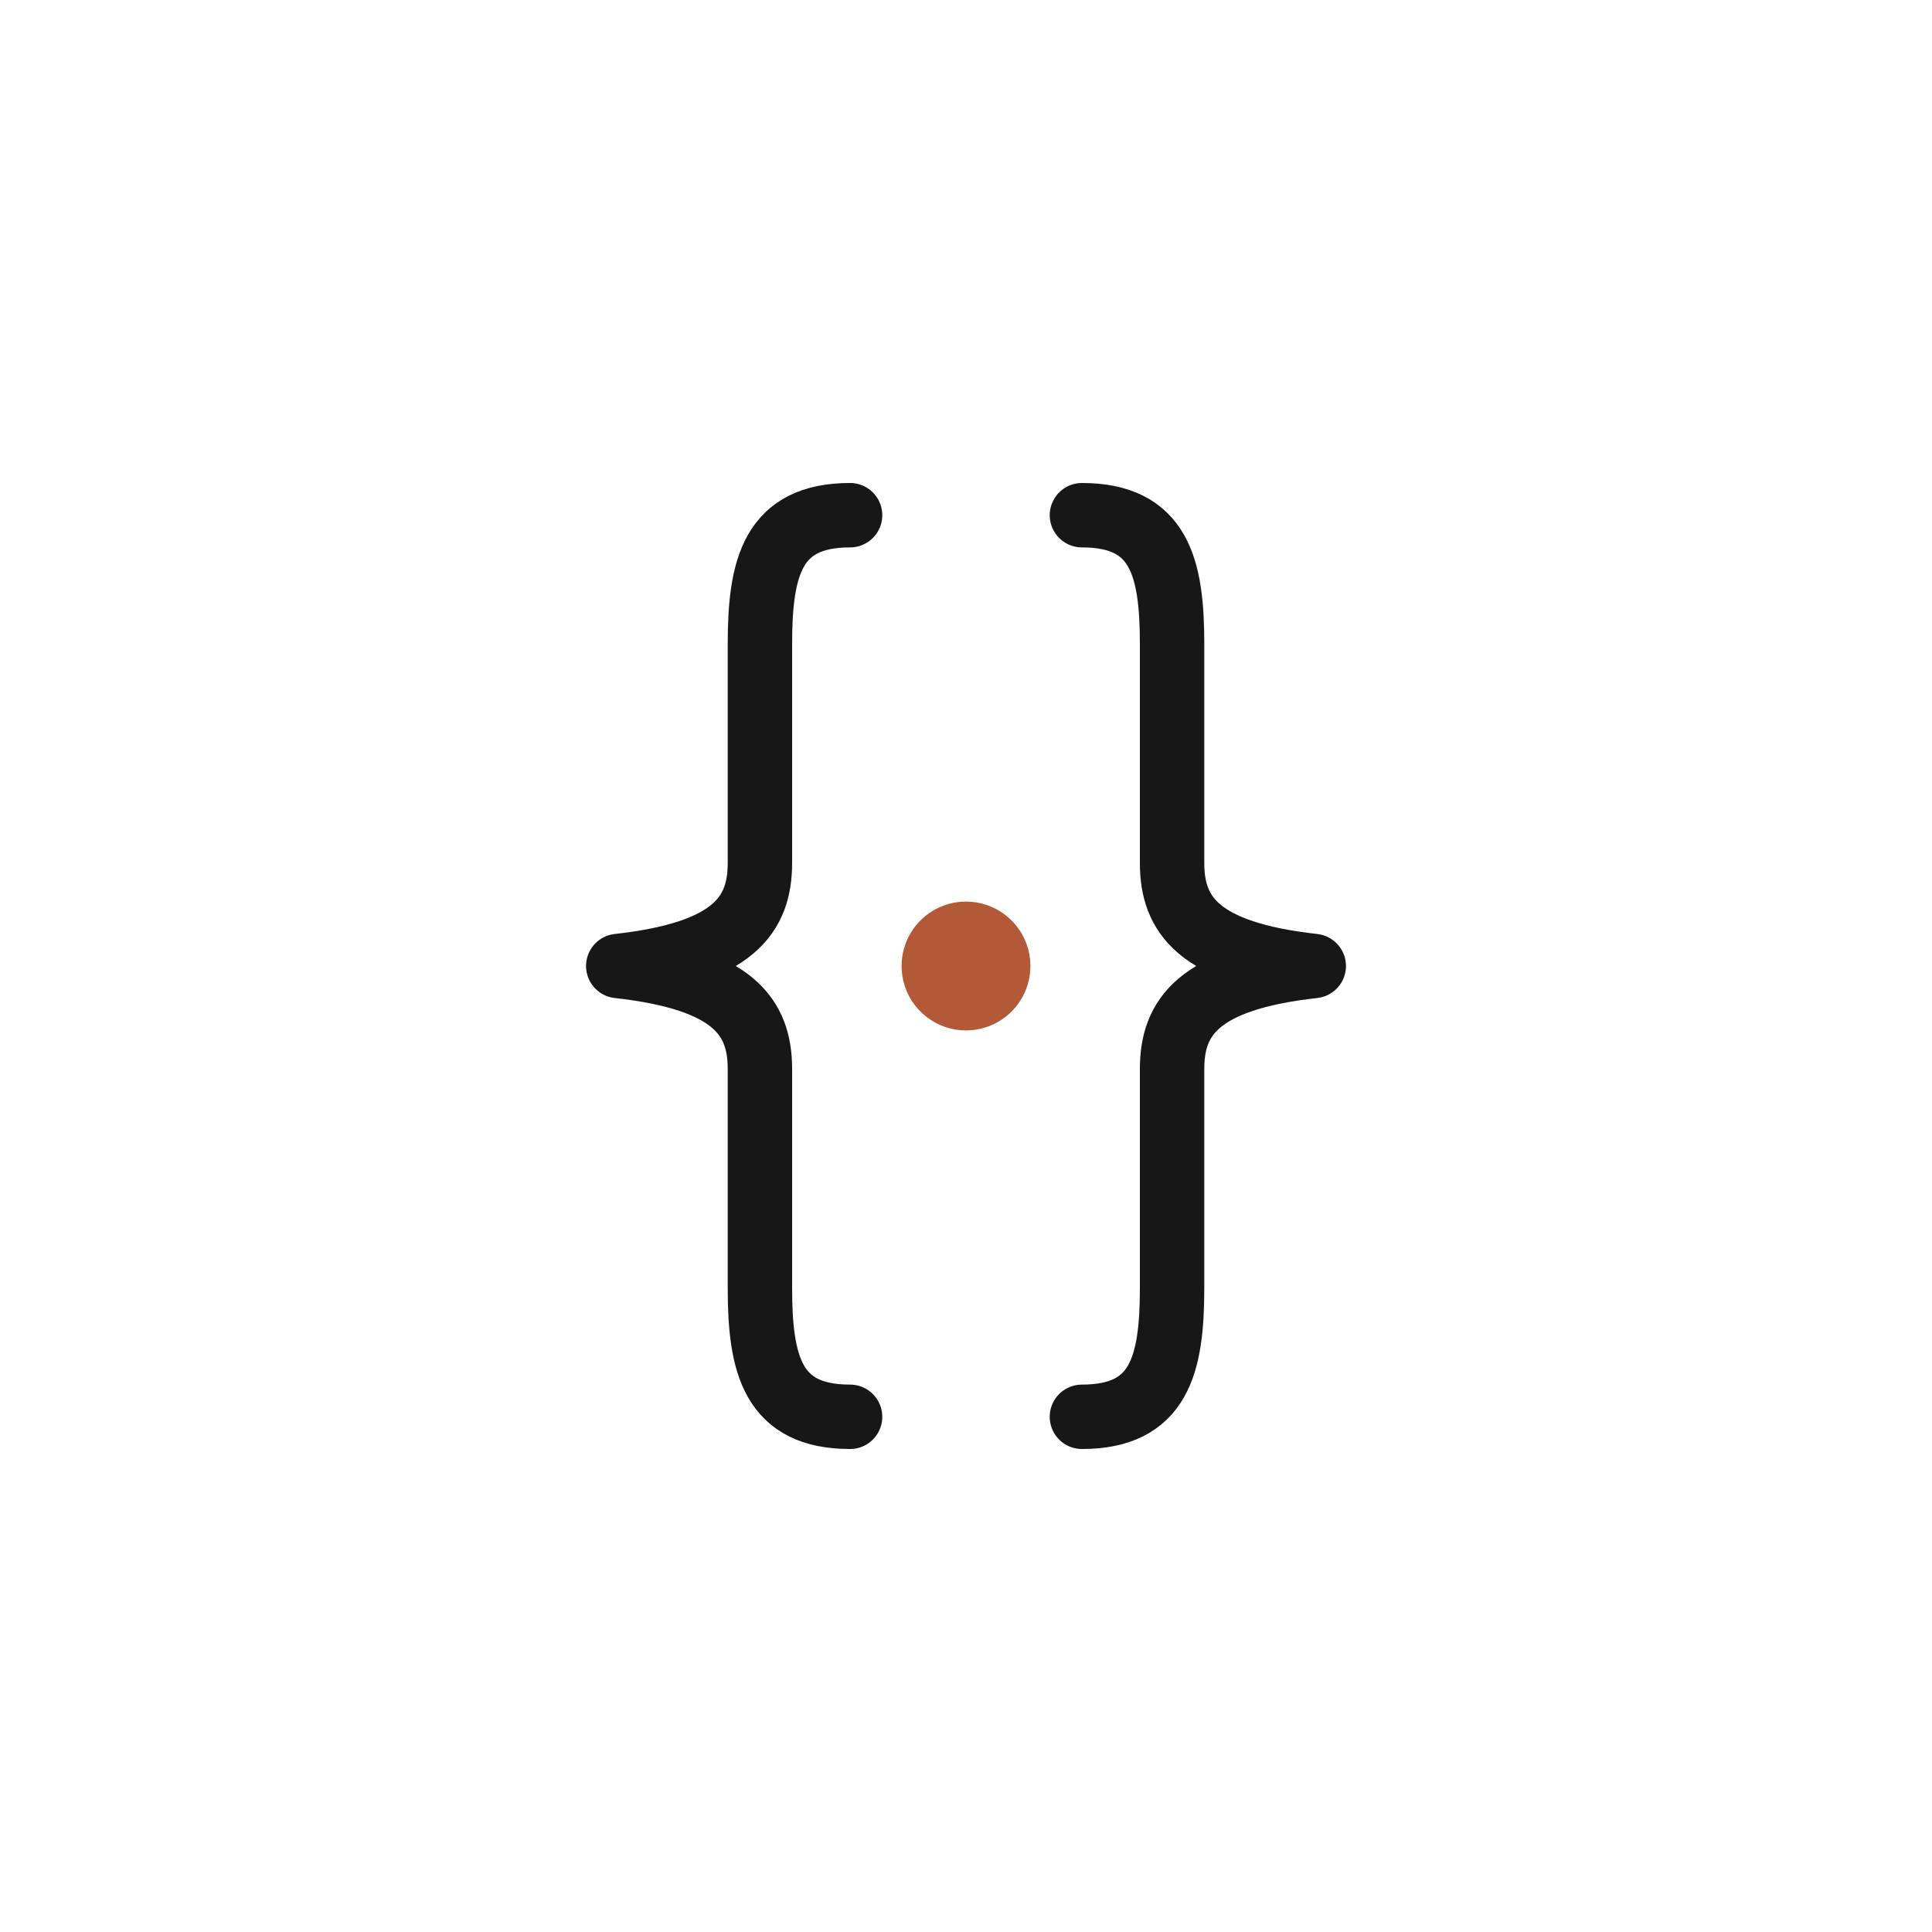
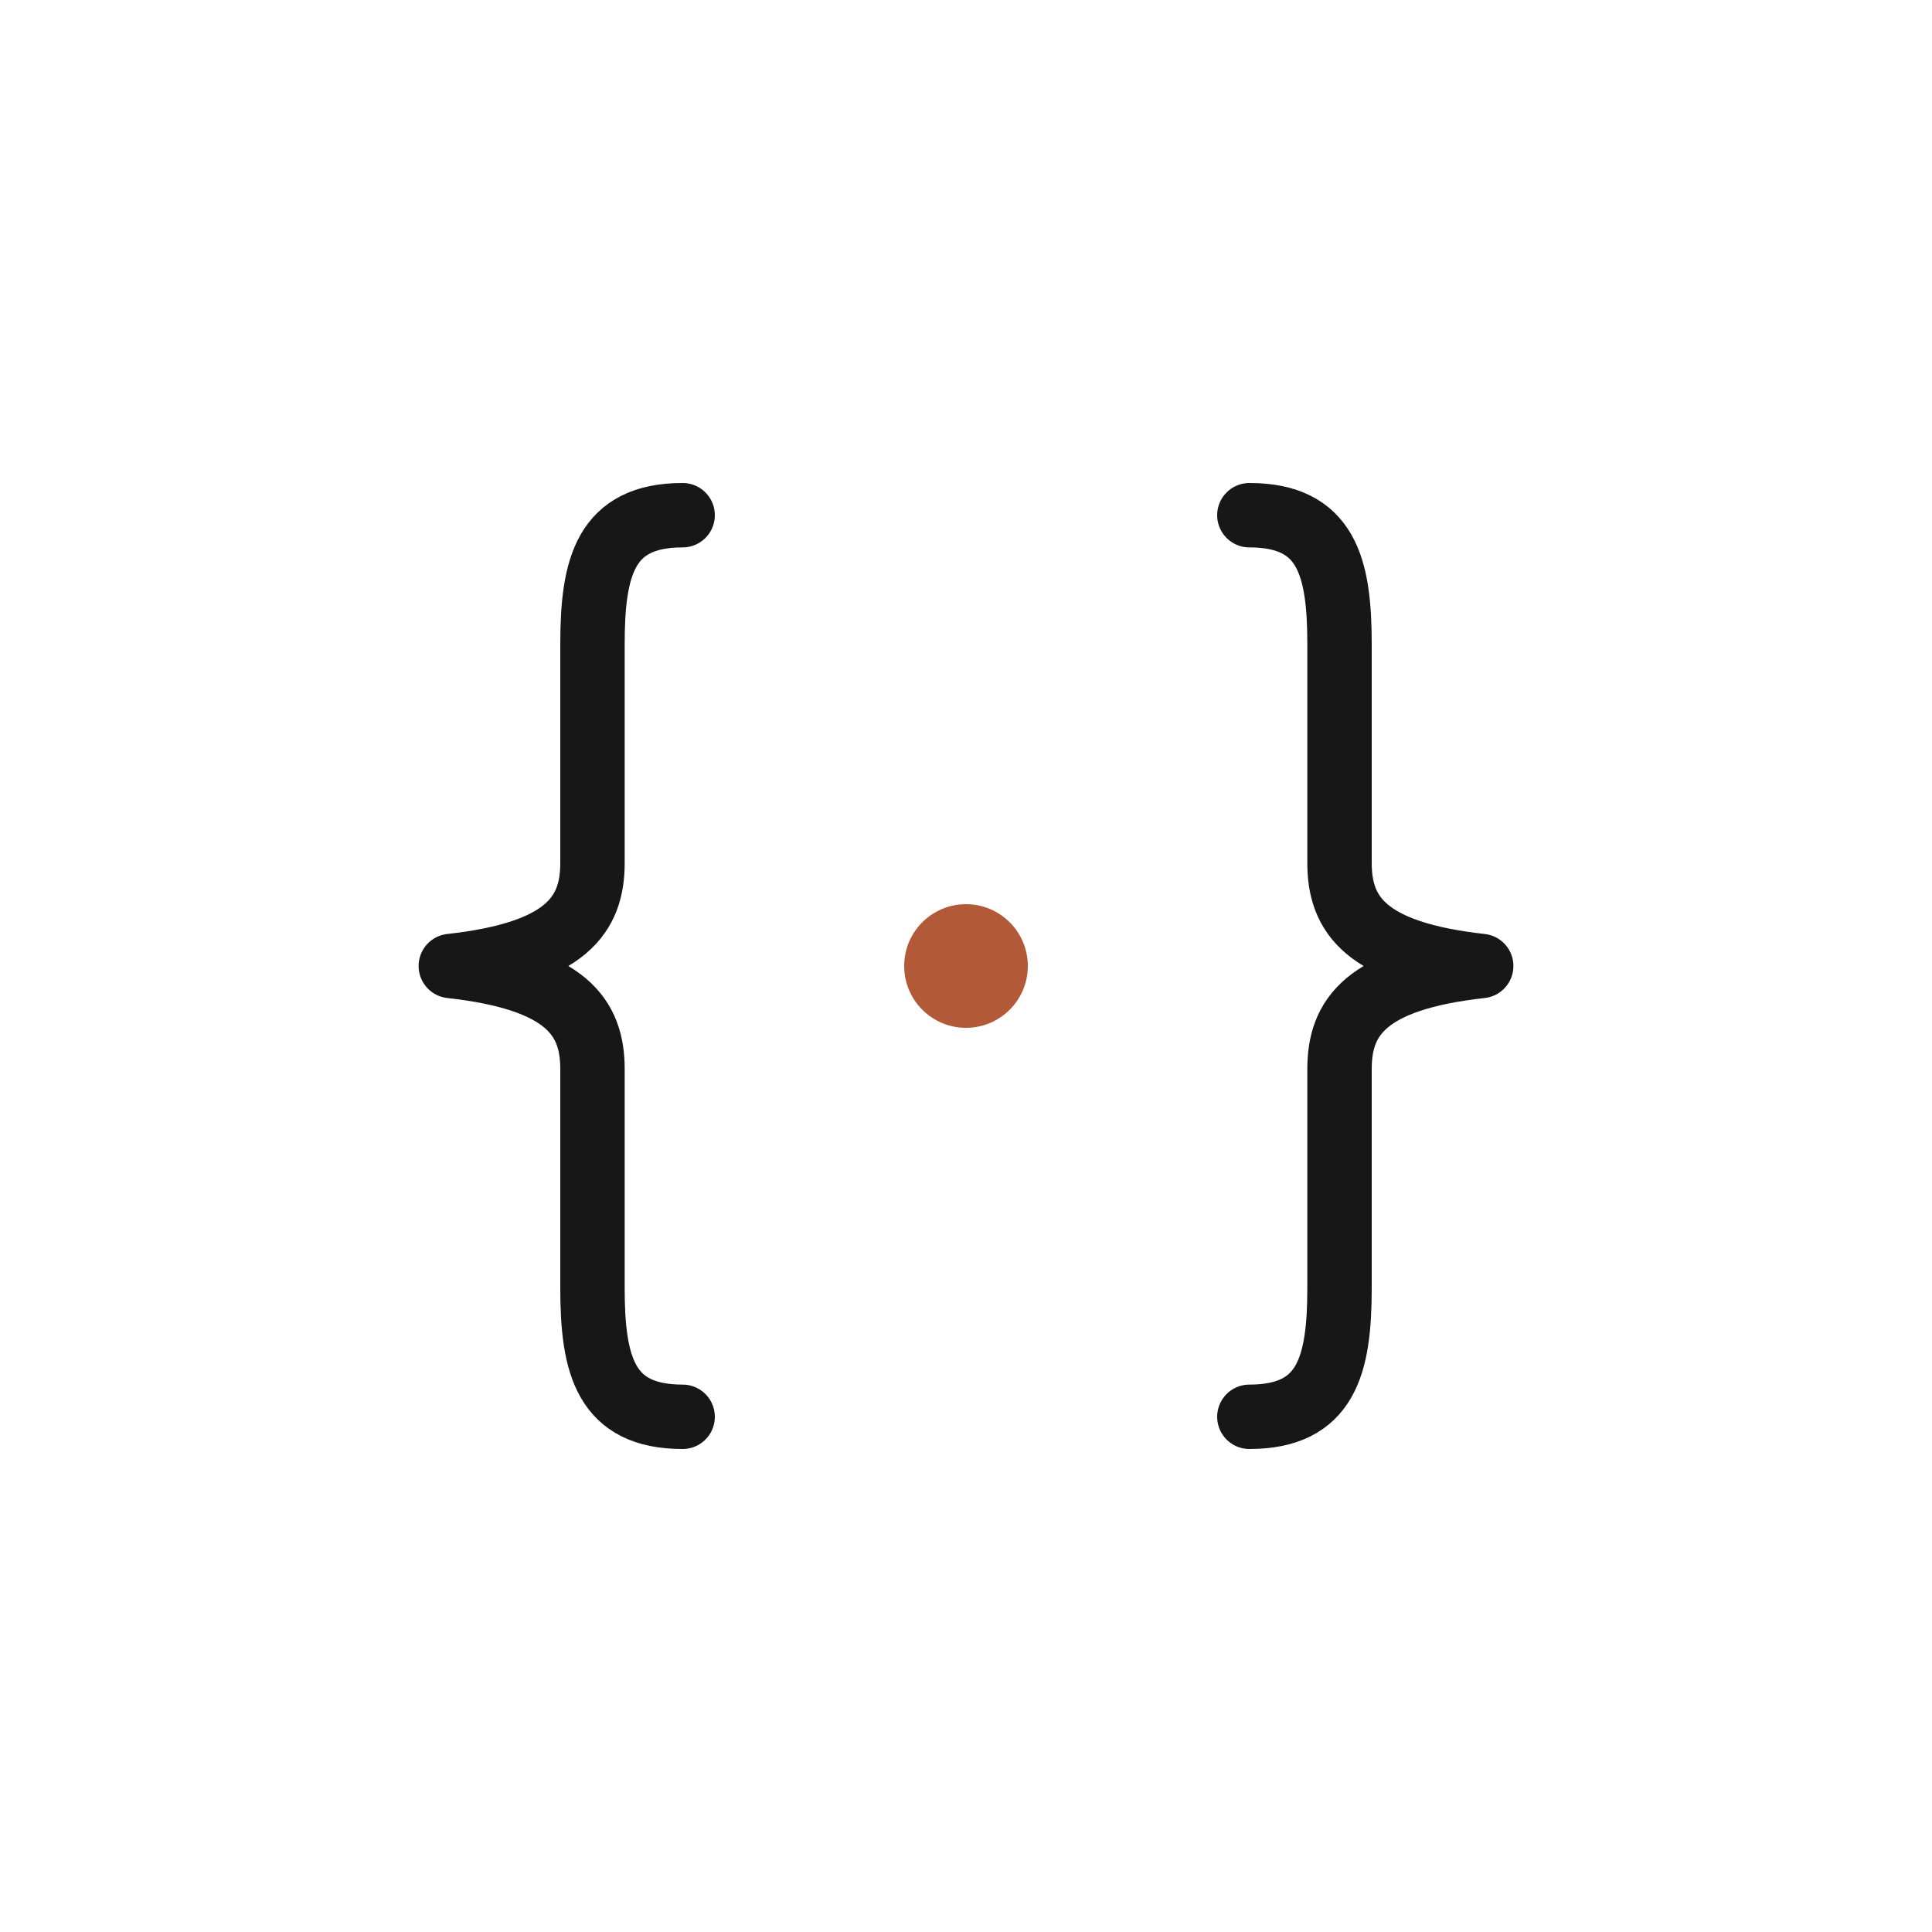
<svg xmlns="http://www.w3.org/2000/svg" viewBox="0 0 150 150" role="img" aria-label="KunDev">
  <g fill="none" stroke="#171717" stroke-width="5" stroke-linecap="round" stroke-linejoin="round">
-     <path d="M66,40 C60,40 59,44 59,50 L59,67 C59,71 57,74 48,75 C57,76 59,79 59,83 L59,100 C59,106 60,110 66,110" />
-     <path d="M84,40 C90,40 91,44 91,50 L91,67 C91,71 93,74 102,75 C93,76 91,79 91,83 L91,100 C91,106 90,110 84,110" />
+     <path d="M53,40 C47,40 46,44 46,50 L46,67 C46,71 44,74 35,75 C44,76 46,79 46,83 L46,100 C46,106 47,110 53,110" />
+     <path d="M97,40 C103,40 104,44 104,50 L104,67 C104,71 106,74 115,75 C106,76 104,79 104,83 L104,100 C104,106 103,110 97,110" />
  </g>
-   <circle cx="75" cy="75" r="5" fill="#B25A38" />
+   <circle cx="75" cy="75" r="4.8" fill="#B25A38" />
</svg>
